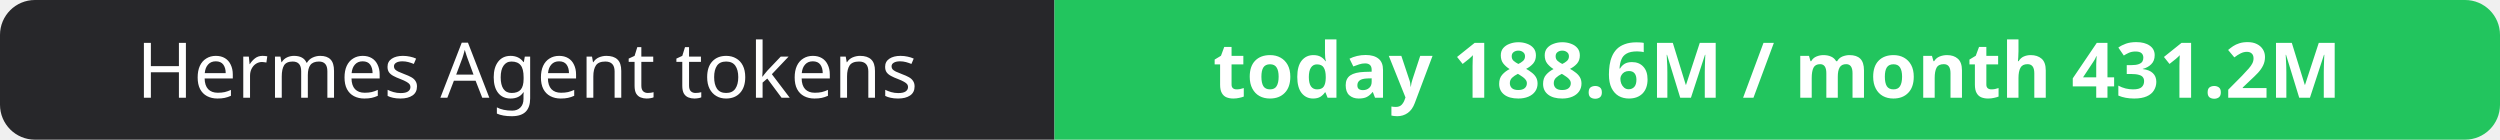
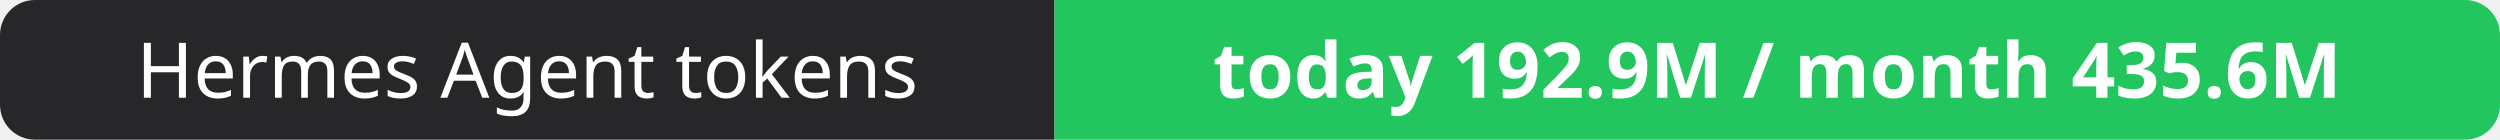
- <svg xmlns="http://www.w3.org/2000/svg" width="358" height="20" role="img" aria-label="Hermes Agent tokens: today 188.6M / month 431.2M">
+ <svg xmlns="http://www.w3.org/2000/svg" width="358" height="20" role="img" aria-label="Hermes Agent tokens: today 192.9M / month 435.6M">
  <clipPath id="r">
    <rect width="358" height="20" rx="5" fill="#fff" />
  </clipPath>
  <g clip-path="url(#r)">
    <rect width="151" height="20" fill="#27272a" />
    <rect x="151" width="207" height="20" fill="#22c55e" />
  </g>
  <g fill="#fff" text-anchor="middle" font-family="Verdana,Geneva,sans-serif" font-size="11">
    <text x="75.5" y="14">Hermes Agent tokens</text>
-     <text x="254.5" y="14" font-weight="700">today 188.6M / month 431.2M</text>
+     <text x="254.5" y="14" font-weight="700">today 192.9M / month 435.6M</text>
  </g>
</svg>
